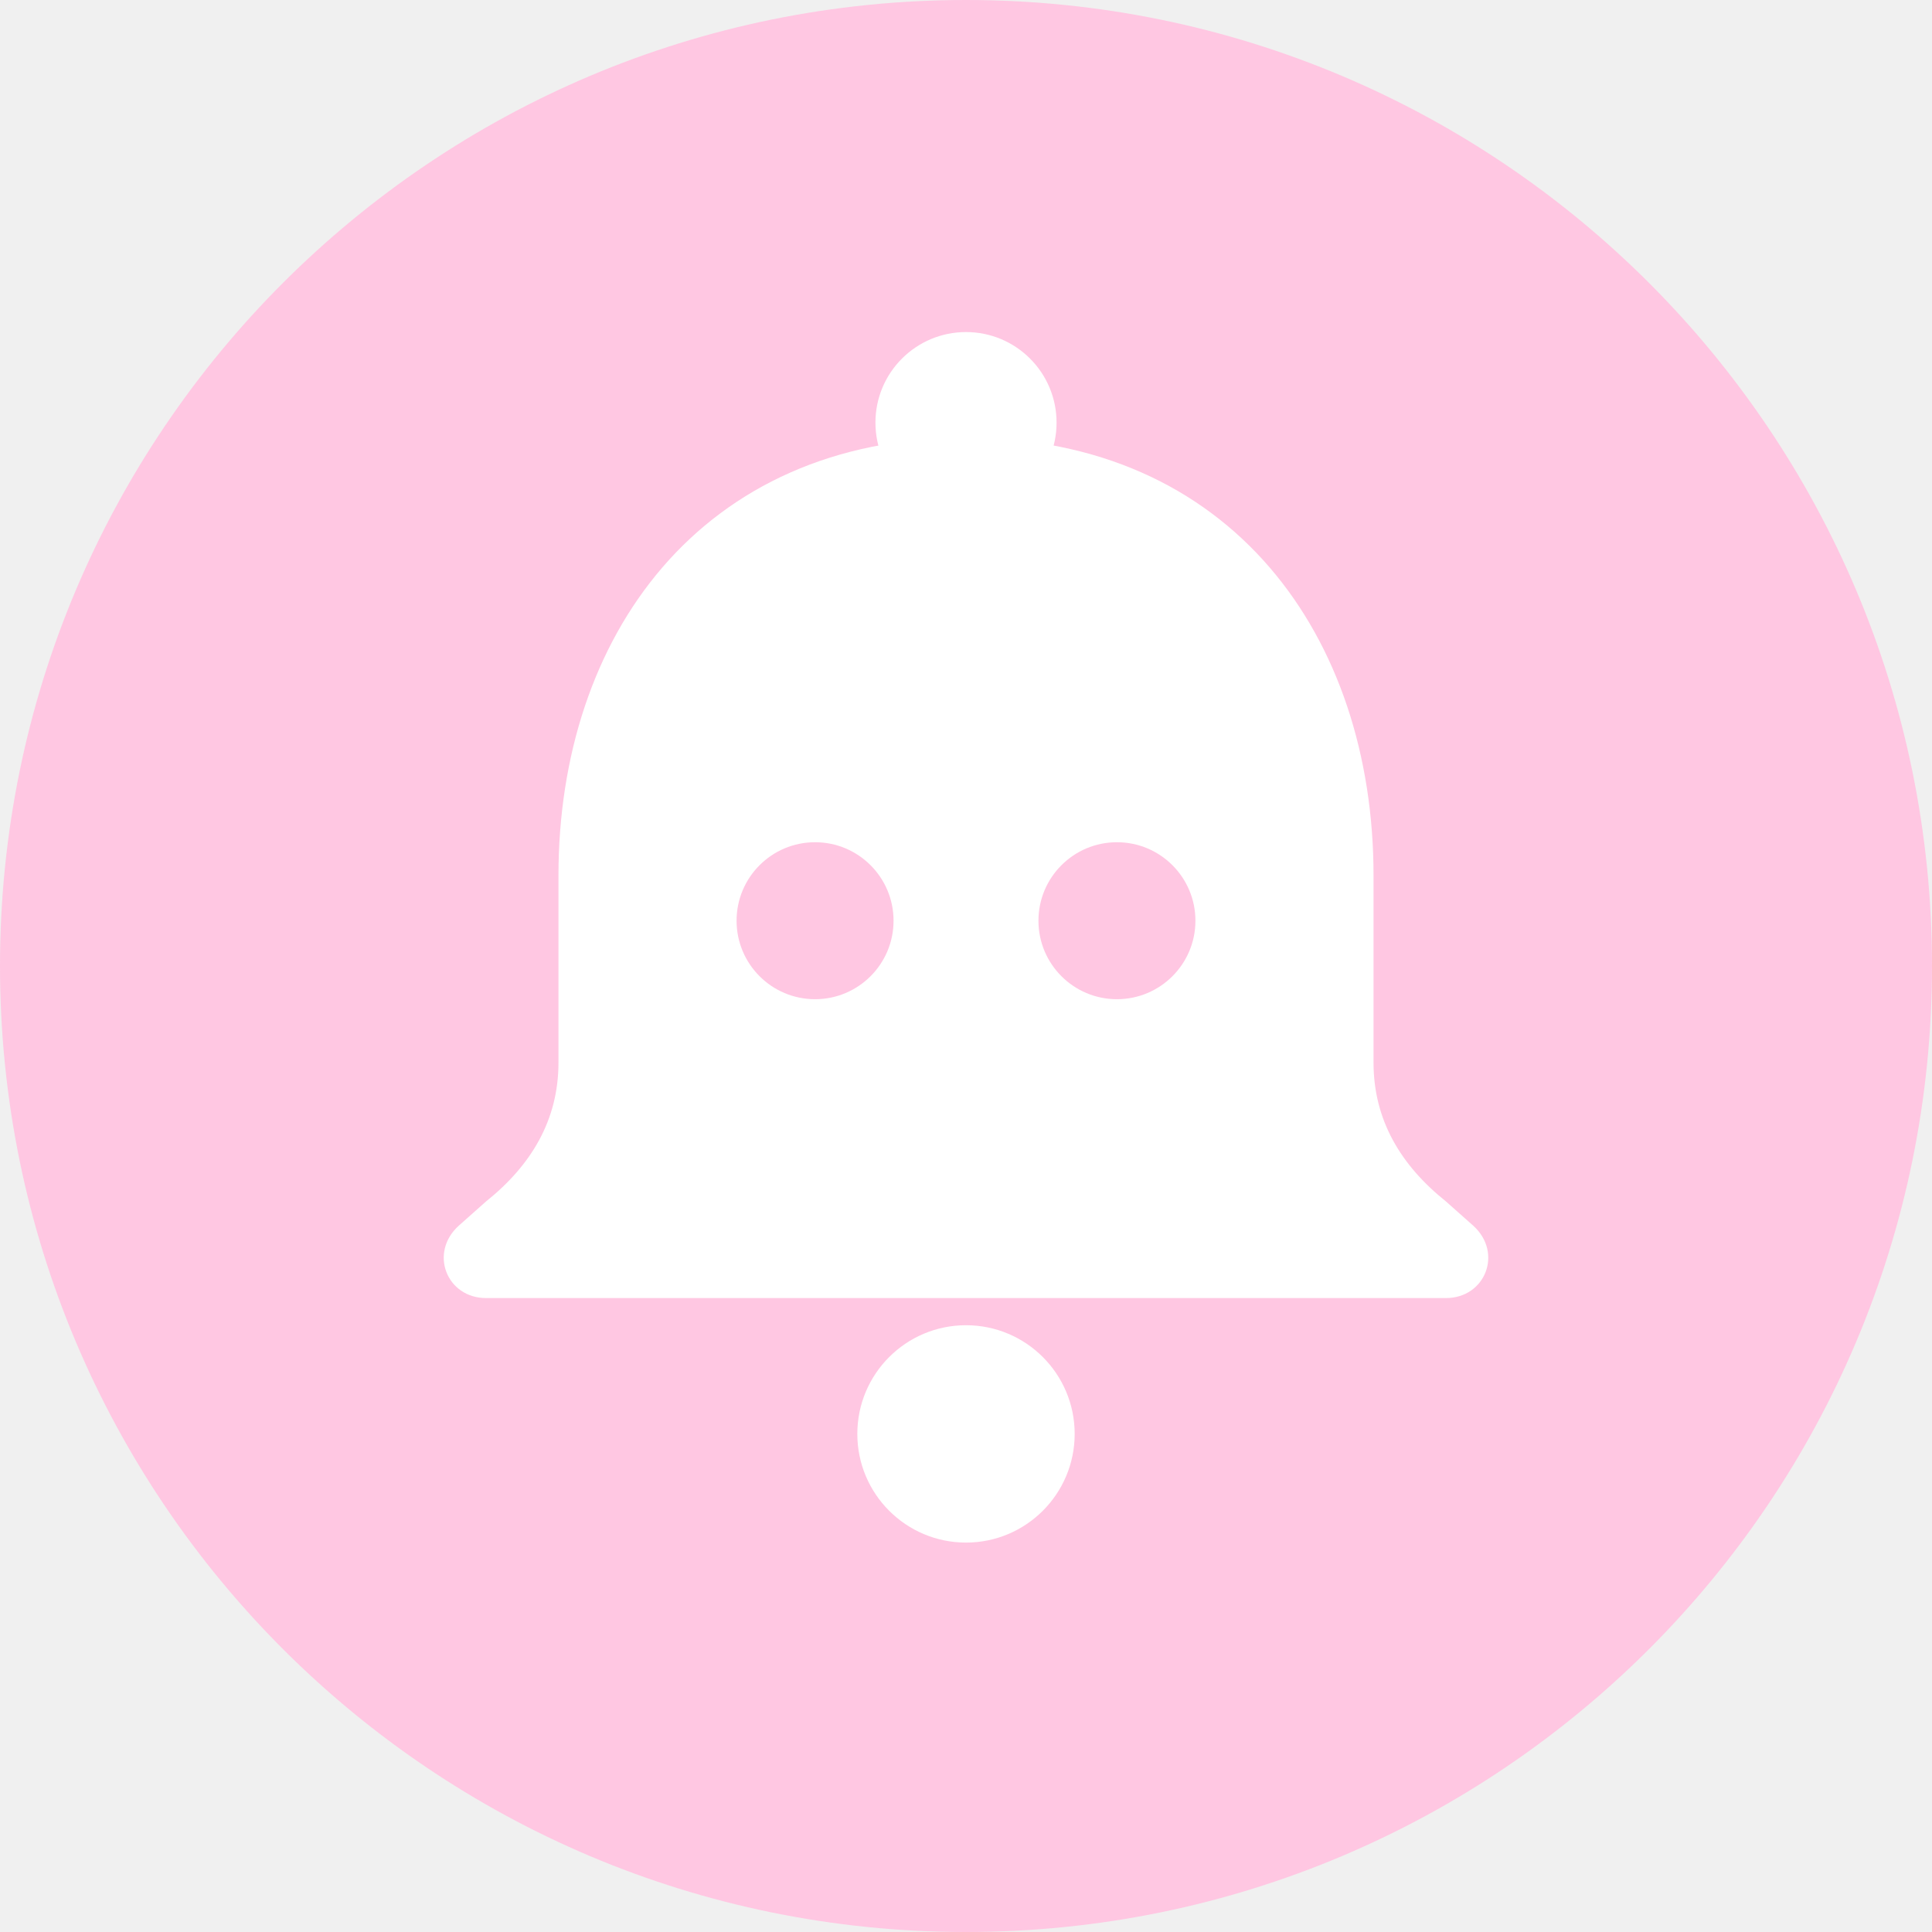
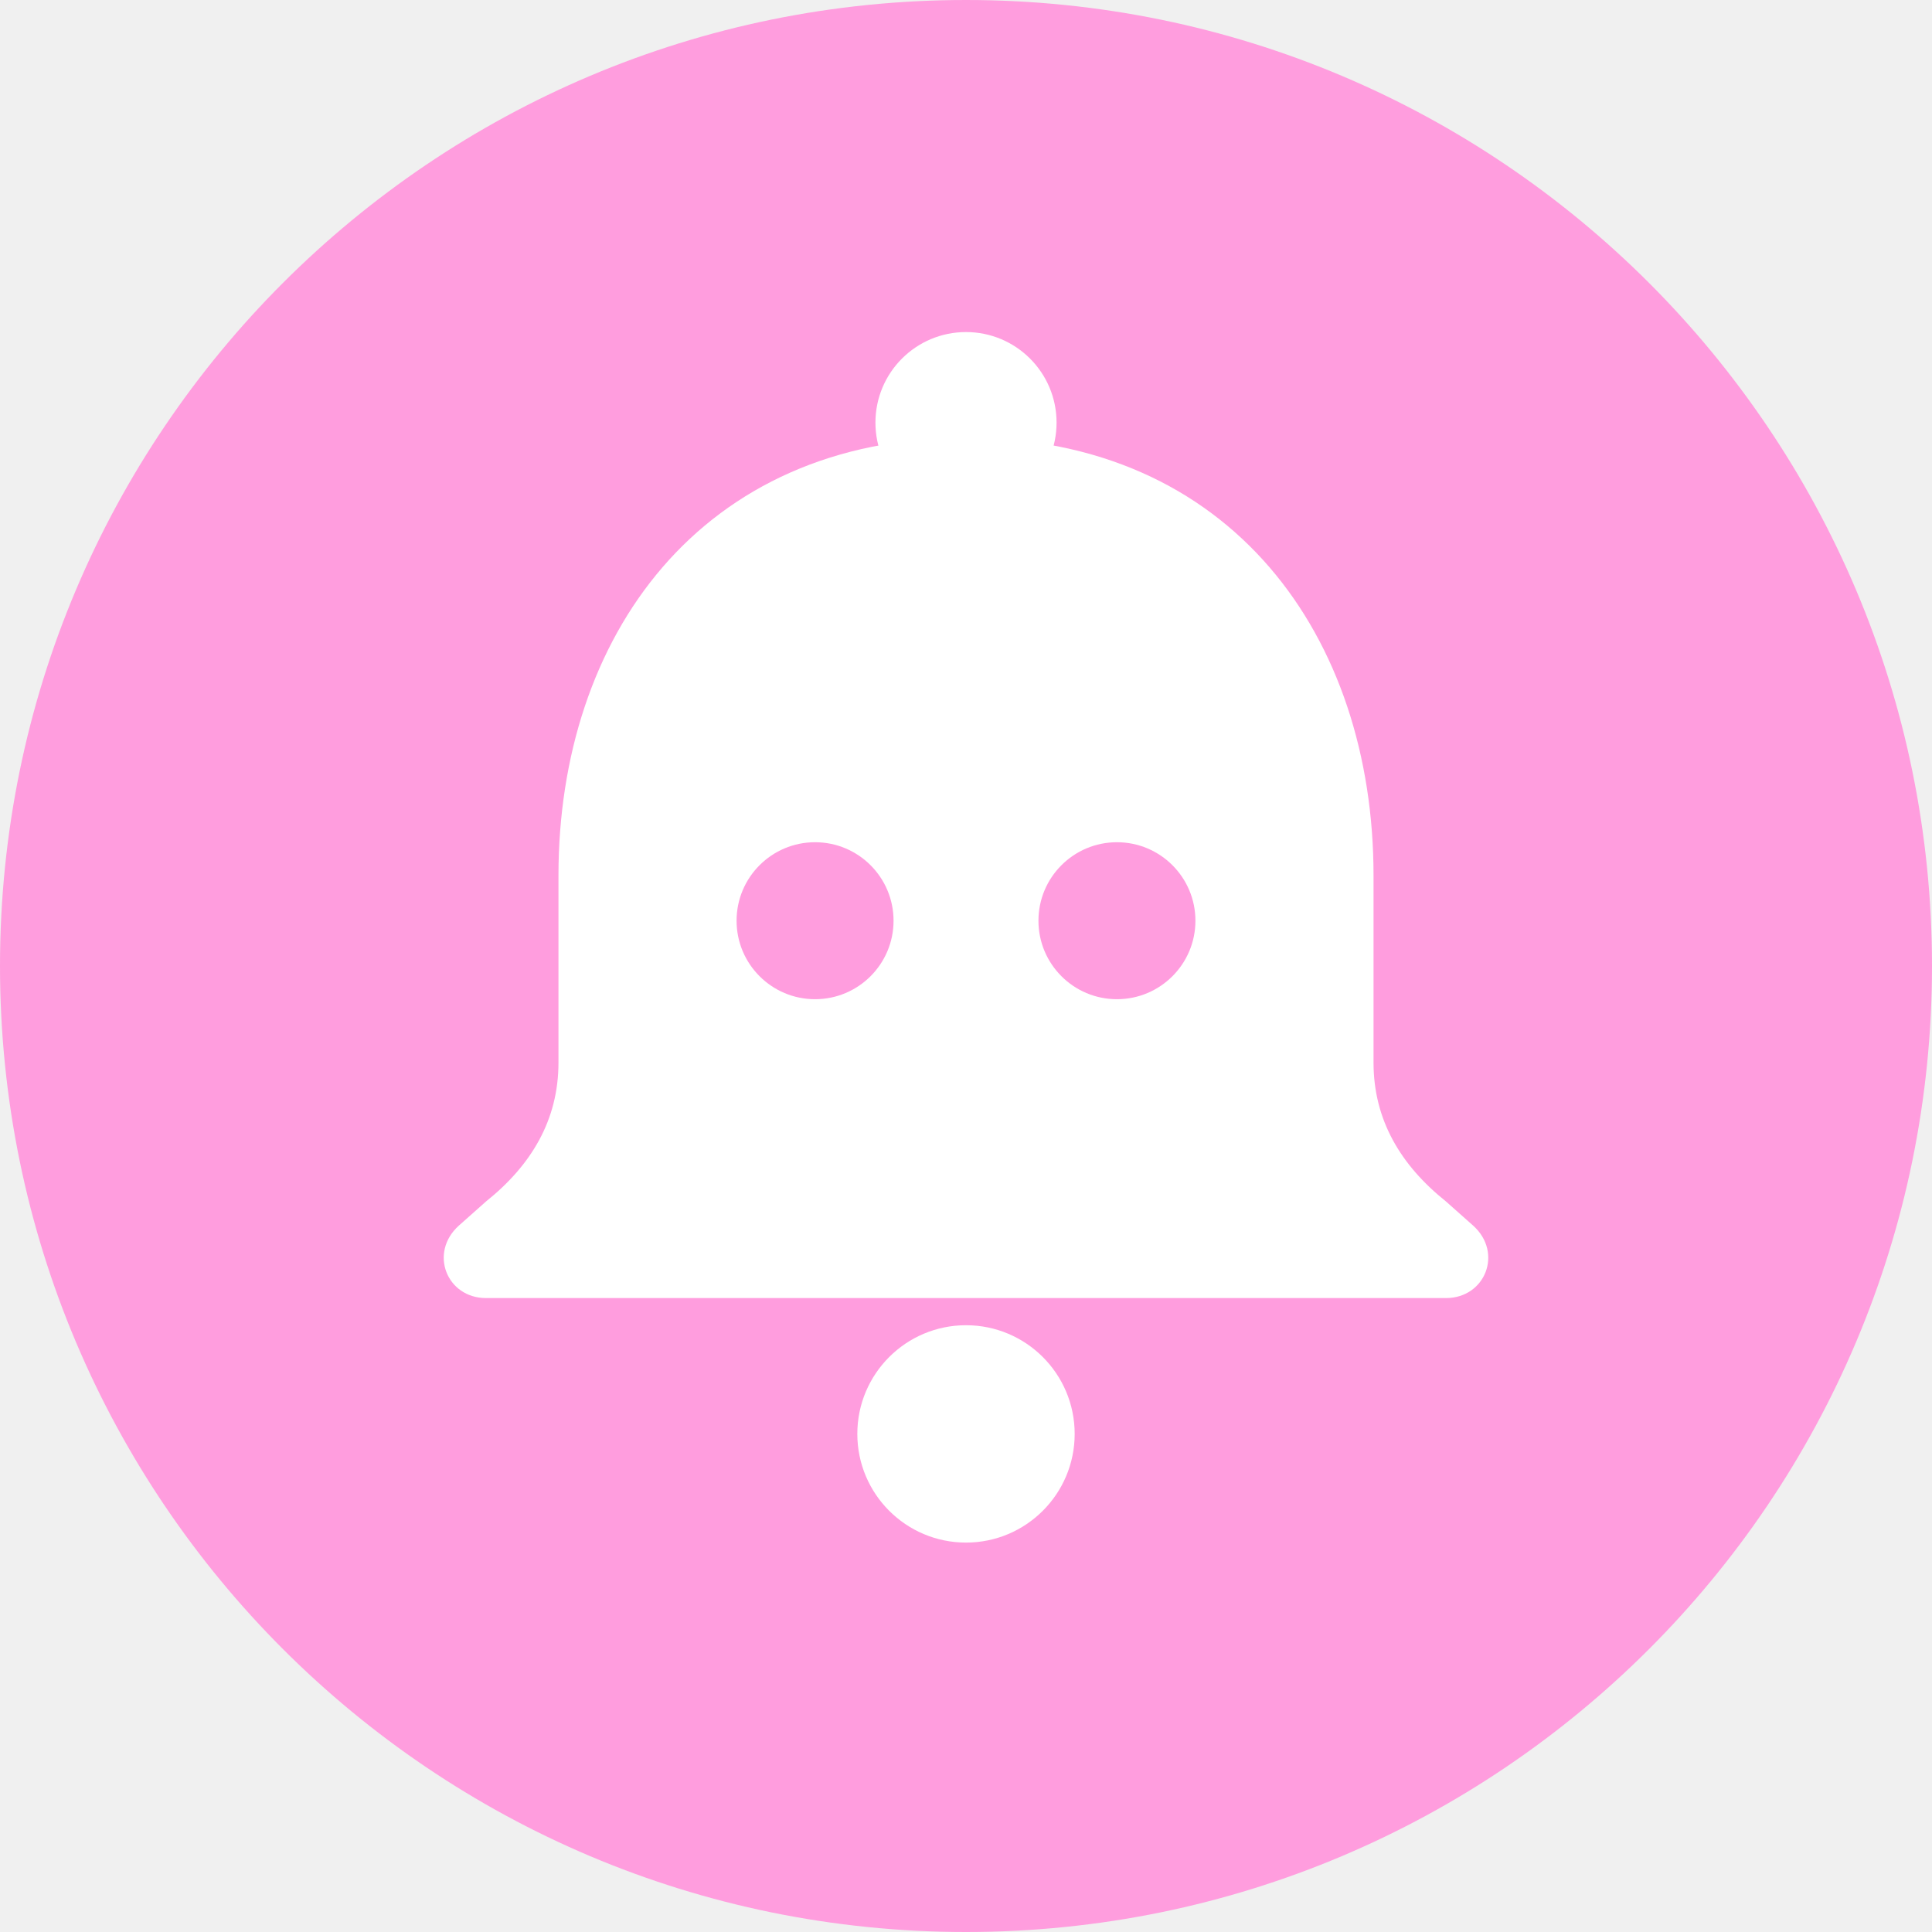
<svg xmlns="http://www.w3.org/2000/svg" viewBox="0 0 64 64">
-   <circle cx="32" cy="32" r="32" fill="#FFC7E2" />
+   <circle cx="32" cy="32" r="32" fill="#FF9DDE" />
  <rect x="29" y="11" width="6" height="6" rx="3" fill="#fff" />
  <path d="M32 14.5c-8.8 0-13.5 6.6-13.5 14.5v6.2c0 1.9-.9 3.4-2.4 4.6l-.9.8c-1 .9-.4 2.4.9 2.4h31.8c1.3 0 1.9-1.5.9-2.4l-.9-.8c-1.5-1.2-2.4-2.7-2.4-4.6V29c0-7.9-4.7-14.5-13.5-14.5z" fill="#fff" />
  <circle cx="32" cy="47.5" r="3.6" fill="#fff" />
-   <circle cx="27" cy="30.5" r="2.6" fill="#FFC7E2" />
-   <circle cx="37" cy="30.5" r="2.6" fill="#FFC7E2" />
+   <circle cx="27" cy="30.5" r="2.6" fill="#FF9DDE" />
+   <circle cx="37" cy="30.5" r="2.6" fill="#FF9DDE" />
</svg>
